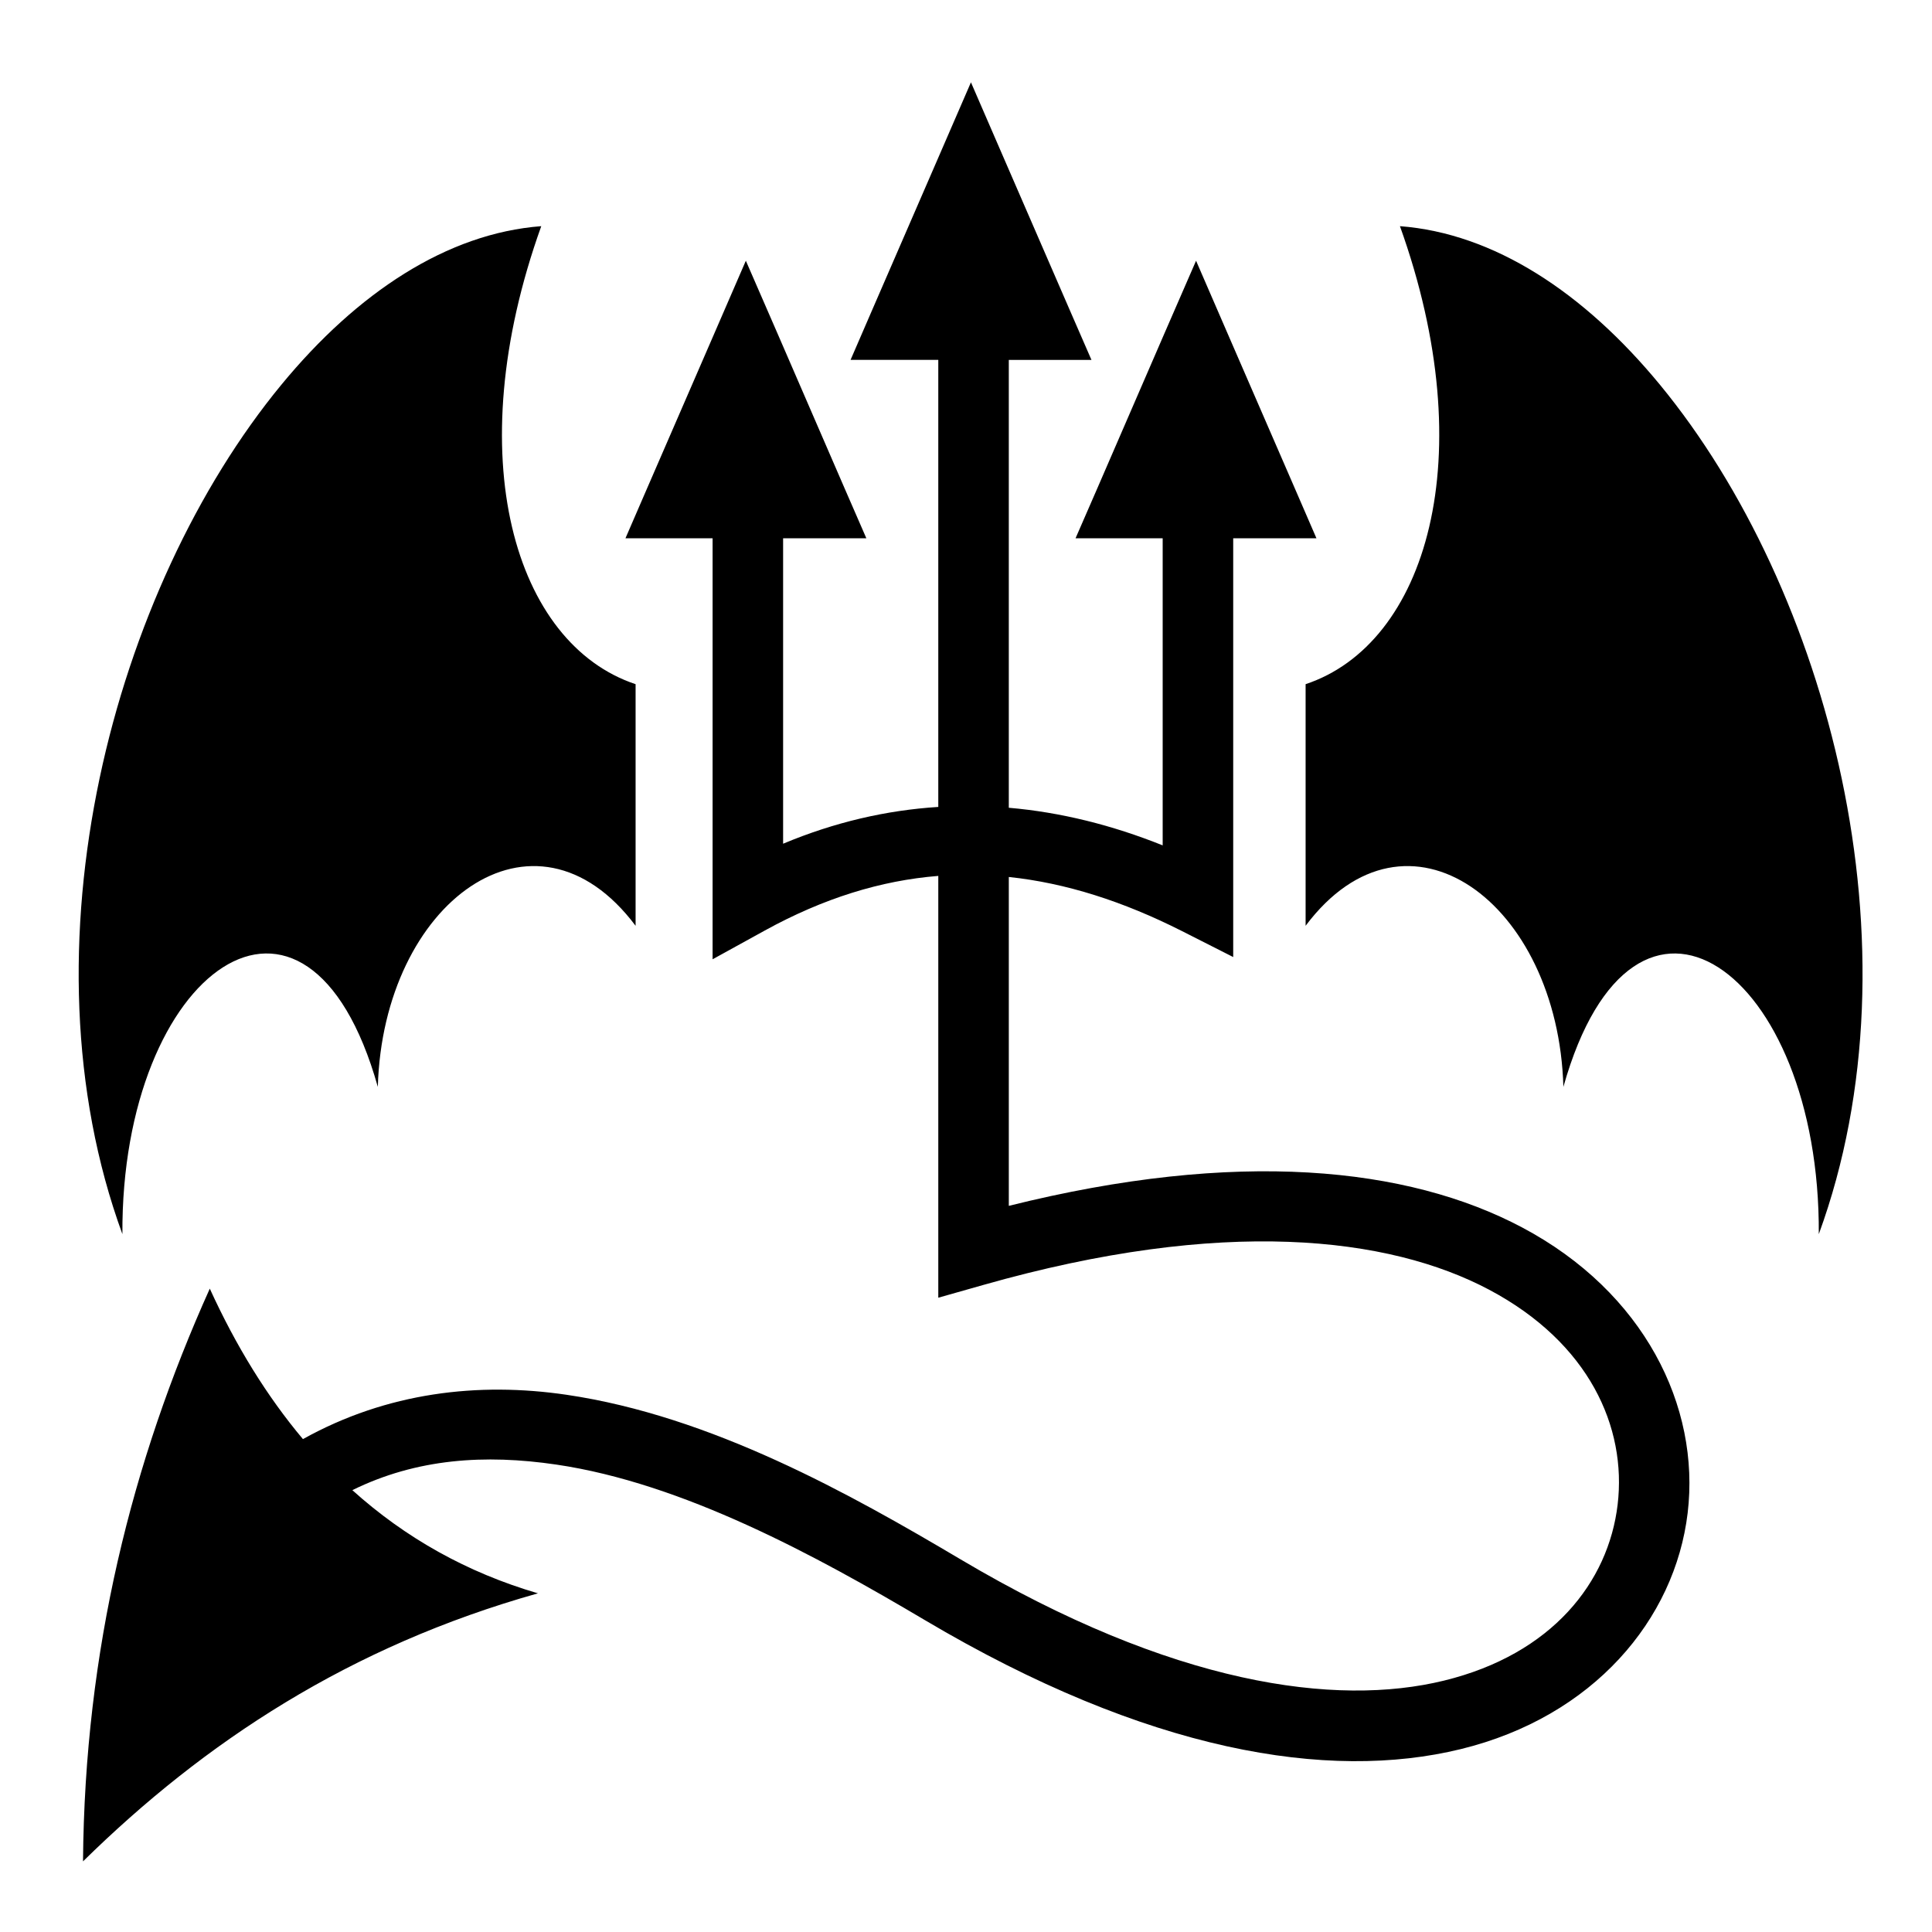
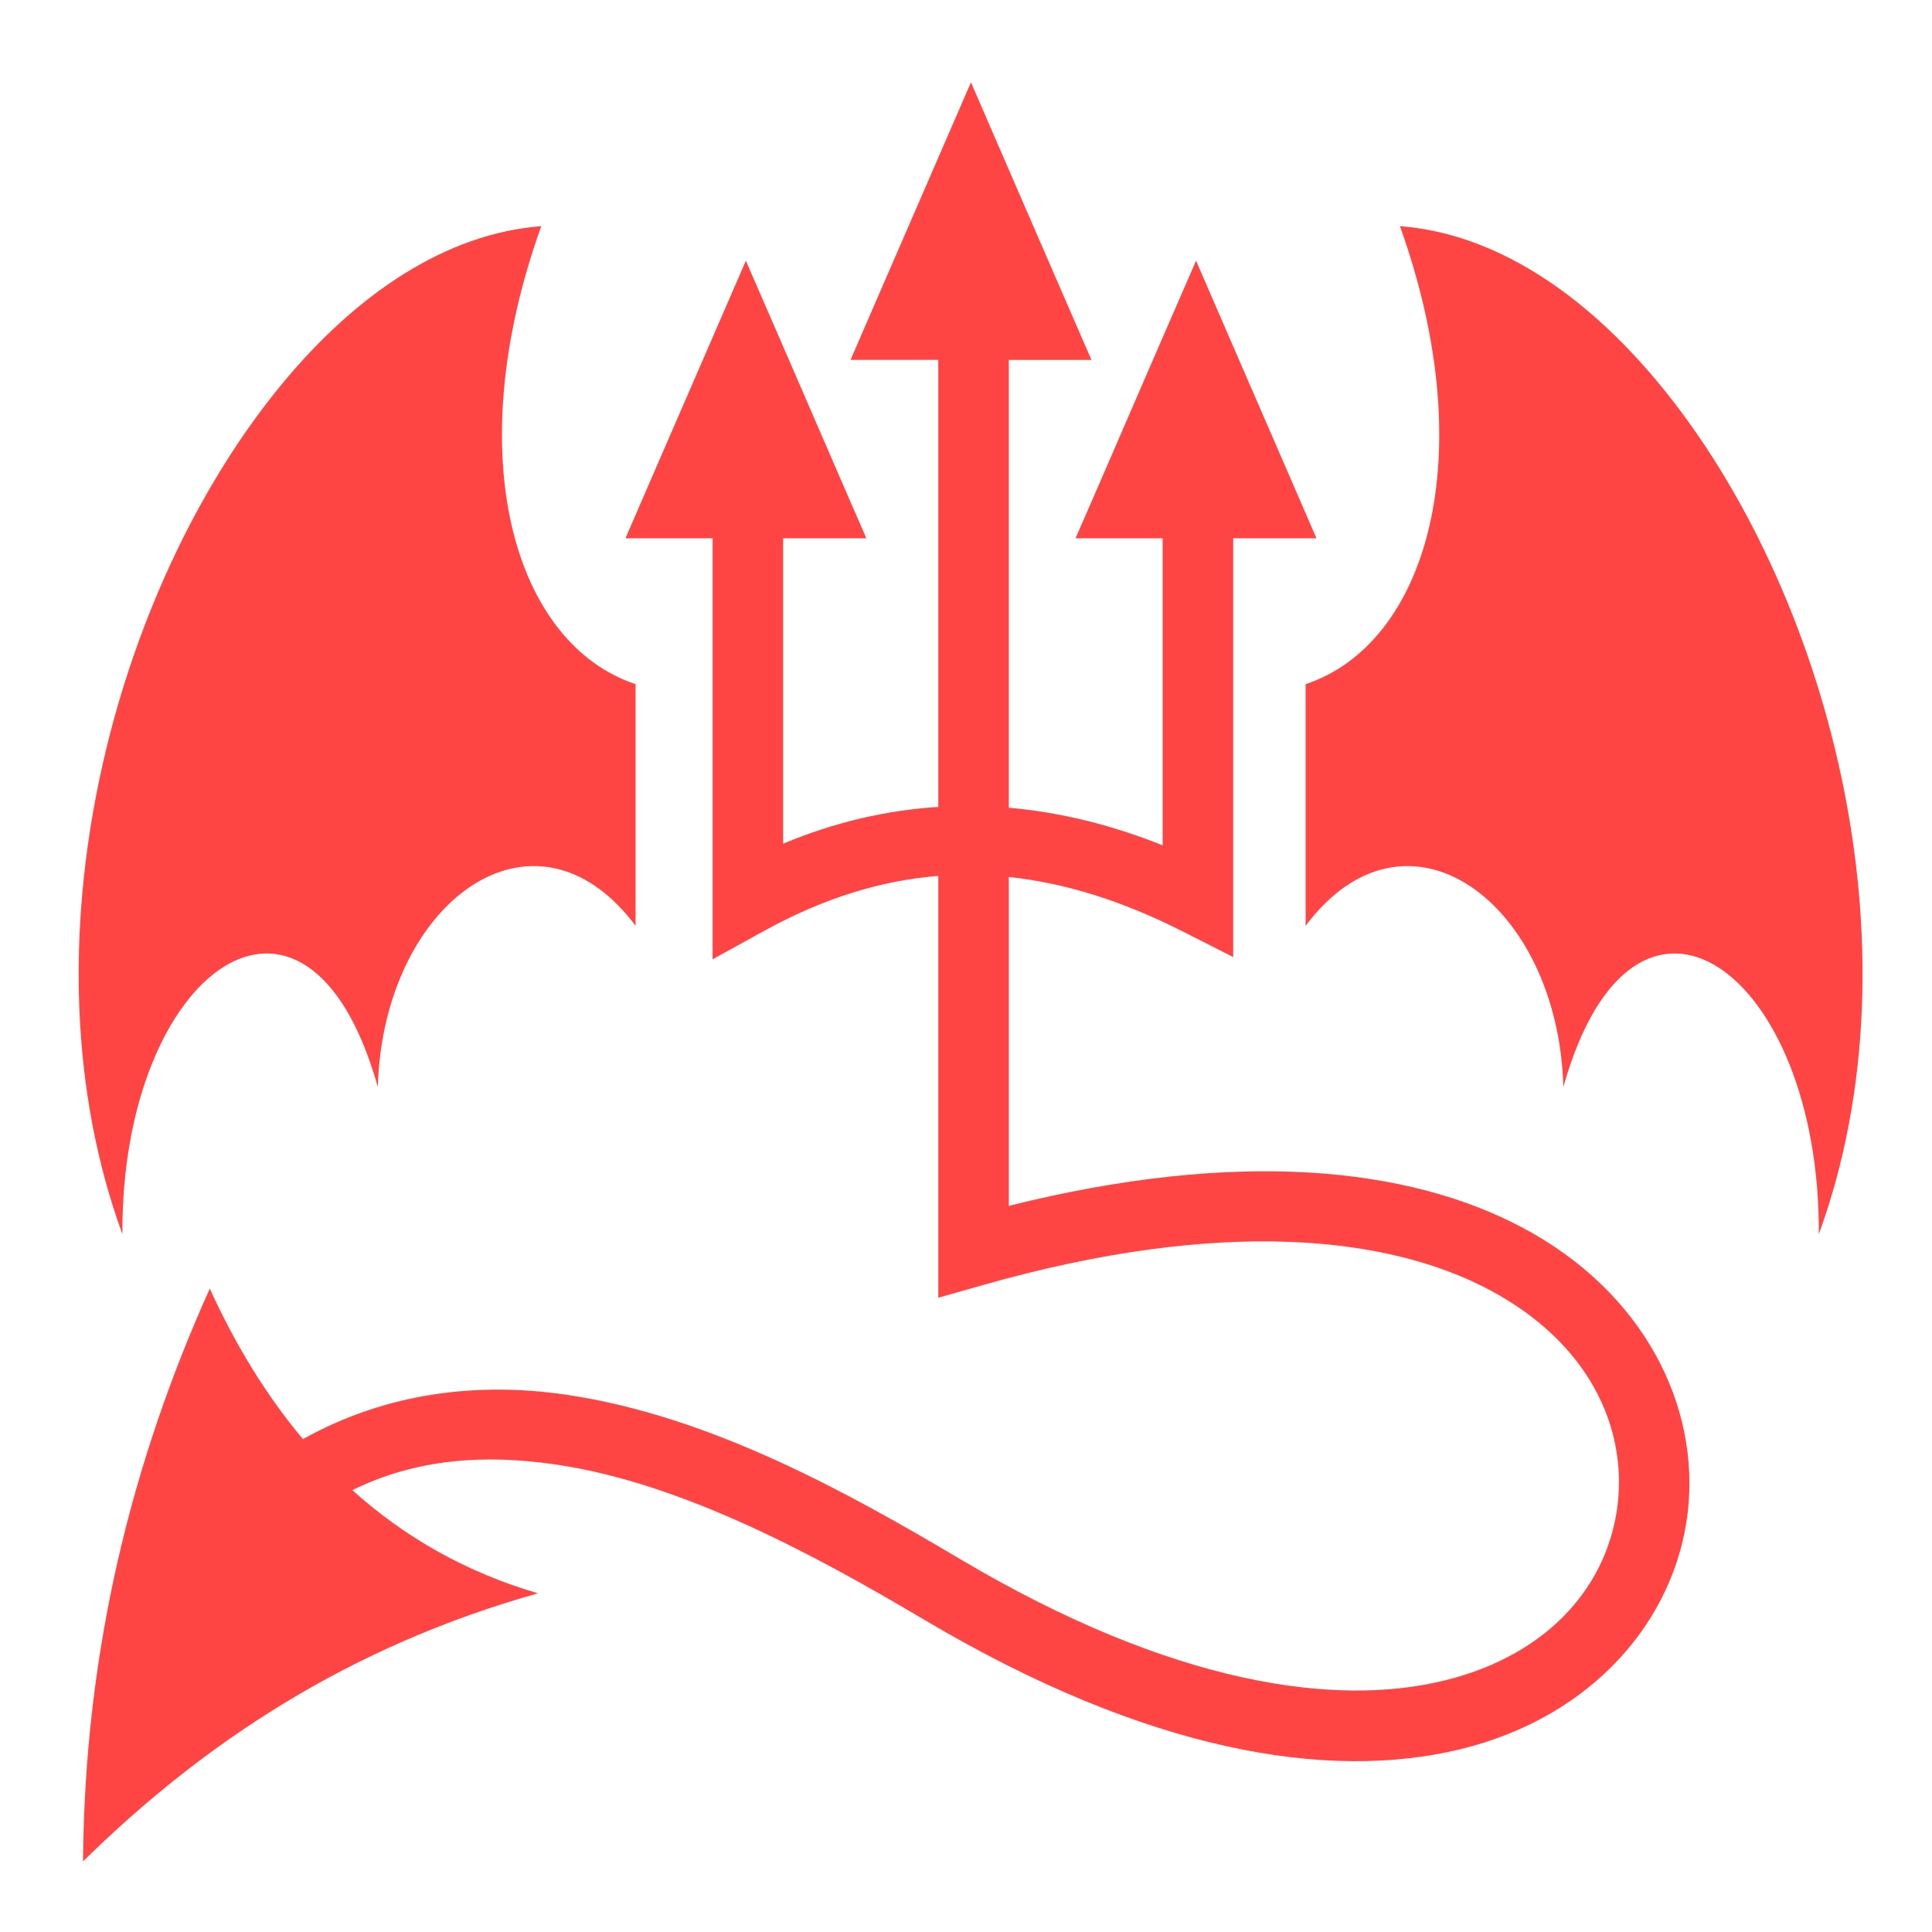
<svg xmlns="http://www.w3.org/2000/svg" viewBox="0 0 512 512">
-   <path fill="#000" d="M257.313 21.813l-8.563 19.75-17.688 40.75-5.656 13.062h23.25v118.47c-13.75.87-27.51 4.044-41.125 9.75v-80.94h22.064l-5.688-13.06-17.656-40.75-8.594-19.75-8.562 19.75-17.688 40.75-5.656 13.06h23.094V254.22l13.844-7.626c15.526-8.545 30.754-13.26 45.968-14.47v111.783l11.906-3.375c63.584-18.07 107.505-12.832 134.063 1.25 26.558 14.085 36.504 36.483 34.063 56.97-2.442 20.487-17.308 39.61-46 46.625-28.693 7.016-71.885 1.21-128.063-32.094-29.367-17.408-66.103-38.01-104.5-43.655-23.335-3.43-47.54-.667-69.844 11.75-9.52-11.33-17.738-24.647-24.686-39.875C34.937 387.392 22.432 437.344 22 493.28c32.185-31.62 70.666-57.006 120.563-71.03-18.796-5.505-35.13-14.682-49.188-27.344 17.083-8.407 35.181-9.553 54.03-6.78 33.512 4.926 68.725 24.047 97.69 41.218 58.958 34.95 106.907 42.776 142.03 34.187 35.123-8.587 56.756-34.316 60.125-62.592 3.37-28.277-11.556-58.518-43.875-75.657-30.33-16.082-75.513-20.825-136.03-5.717v-87.157c15.117 1.588 30.324 6.463 45.905 14.344l13.563 6.875v-110.97H348.875l-5.657-13.06-17.69-40.75-8.56-19.75-8.595 19.75-17.656 40.75-5.69 13.06h23.095v81.376c-13.46-5.4-27.093-8.785-40.78-9.968V95.376h21.905l-5.688-13.063-17.687-40.75-8.563-19.75zM143.438 59.937C118.564 61.831 94.734 77.45 74.53 102 30.083 156.017 4.637 251.026 32.438 327.063c-.4-70.025 48.94-105.56 67.688-39.032 1.38-48.89 41.444-78.51 68.313-42.686v-64.03c-32.01-10.637-47.006-60.076-25-121.376zm227.562 0c22.006 61.3 7.01 110.74-25 121.376v64.03c26.87-35.822 66.933-6.203 68.313 42.688 18.746-66.526 68.09-30.992 67.687 39.033 27.8-76.037 2.386-171.046-42.063-225.063C419.733 77.45 395.873 61.83 371 59.937z" />
+   <path fill="#ff4444" d="M257.313 21.813l-8.563 19.75-17.688 40.75-5.656 13.062h23.25v118.47c-13.75.87-27.51 4.044-41.125 9.75v-80.94h22.064l-5.688-13.06-17.656-40.75-8.594-19.75-8.562 19.75-17.688 40.75-5.656 13.06h23.094V254.22l13.844-7.626c15.526-8.545 30.754-13.26 45.968-14.47v111.783l11.906-3.375c63.584-18.07 107.505-12.832 134.063 1.25 26.558 14.085 36.504 36.483 34.063 56.97-2.442 20.487-17.308 39.61-46 46.625-28.693 7.016-71.885 1.21-128.063-32.094-29.367-17.408-66.103-38.01-104.5-43.655-23.335-3.43-47.54-.667-69.844 11.75-9.52-11.33-17.738-24.647-24.686-39.875C34.937 387.392 22.432 437.344 22 493.28c32.185-31.62 70.666-57.006 120.563-71.03-18.796-5.505-35.13-14.682-49.188-27.344 17.083-8.407 35.181-9.553 54.03-6.78 33.512 4.926 68.725 24.047 97.69 41.218 58.958 34.95 106.907 42.776 142.03 34.187 35.123-8.587 56.756-34.316 60.125-62.592 3.37-28.277-11.556-58.518-43.875-75.657-30.33-16.082-75.513-20.825-136.03-5.717v-87.157c15.117 1.588 30.324 6.463 45.905 14.344l13.563 6.875v-110.97H348.875l-5.657-13.06-17.69-40.75-8.56-19.75-8.595 19.75-17.656 40.75-5.69 13.06h23.095v81.376c-13.46-5.4-27.093-8.785-40.78-9.968V95.376h21.905l-5.688-13.063-17.687-40.75-8.563-19.75zM143.438 59.937C118.564 61.831 94.734 77.45 74.53 102 30.083 156.017 4.637 251.026 32.438 327.063c-.4-70.025 48.94-105.56 67.688-39.032 1.38-48.89 41.444-78.51 68.313-42.686v-64.03c-32.01-10.637-47.006-60.076-25-121.376zm227.562 0c22.006 61.3 7.01 110.74-25 121.376v64.03c26.87-35.822 66.933-6.203 68.313 42.688 18.746-66.526 68.09-30.992 67.687 39.033 27.8-76.037 2.386-171.046-42.063-225.063C419.733 77.45 395.873 61.83 371 59.937z" />
</svg>
